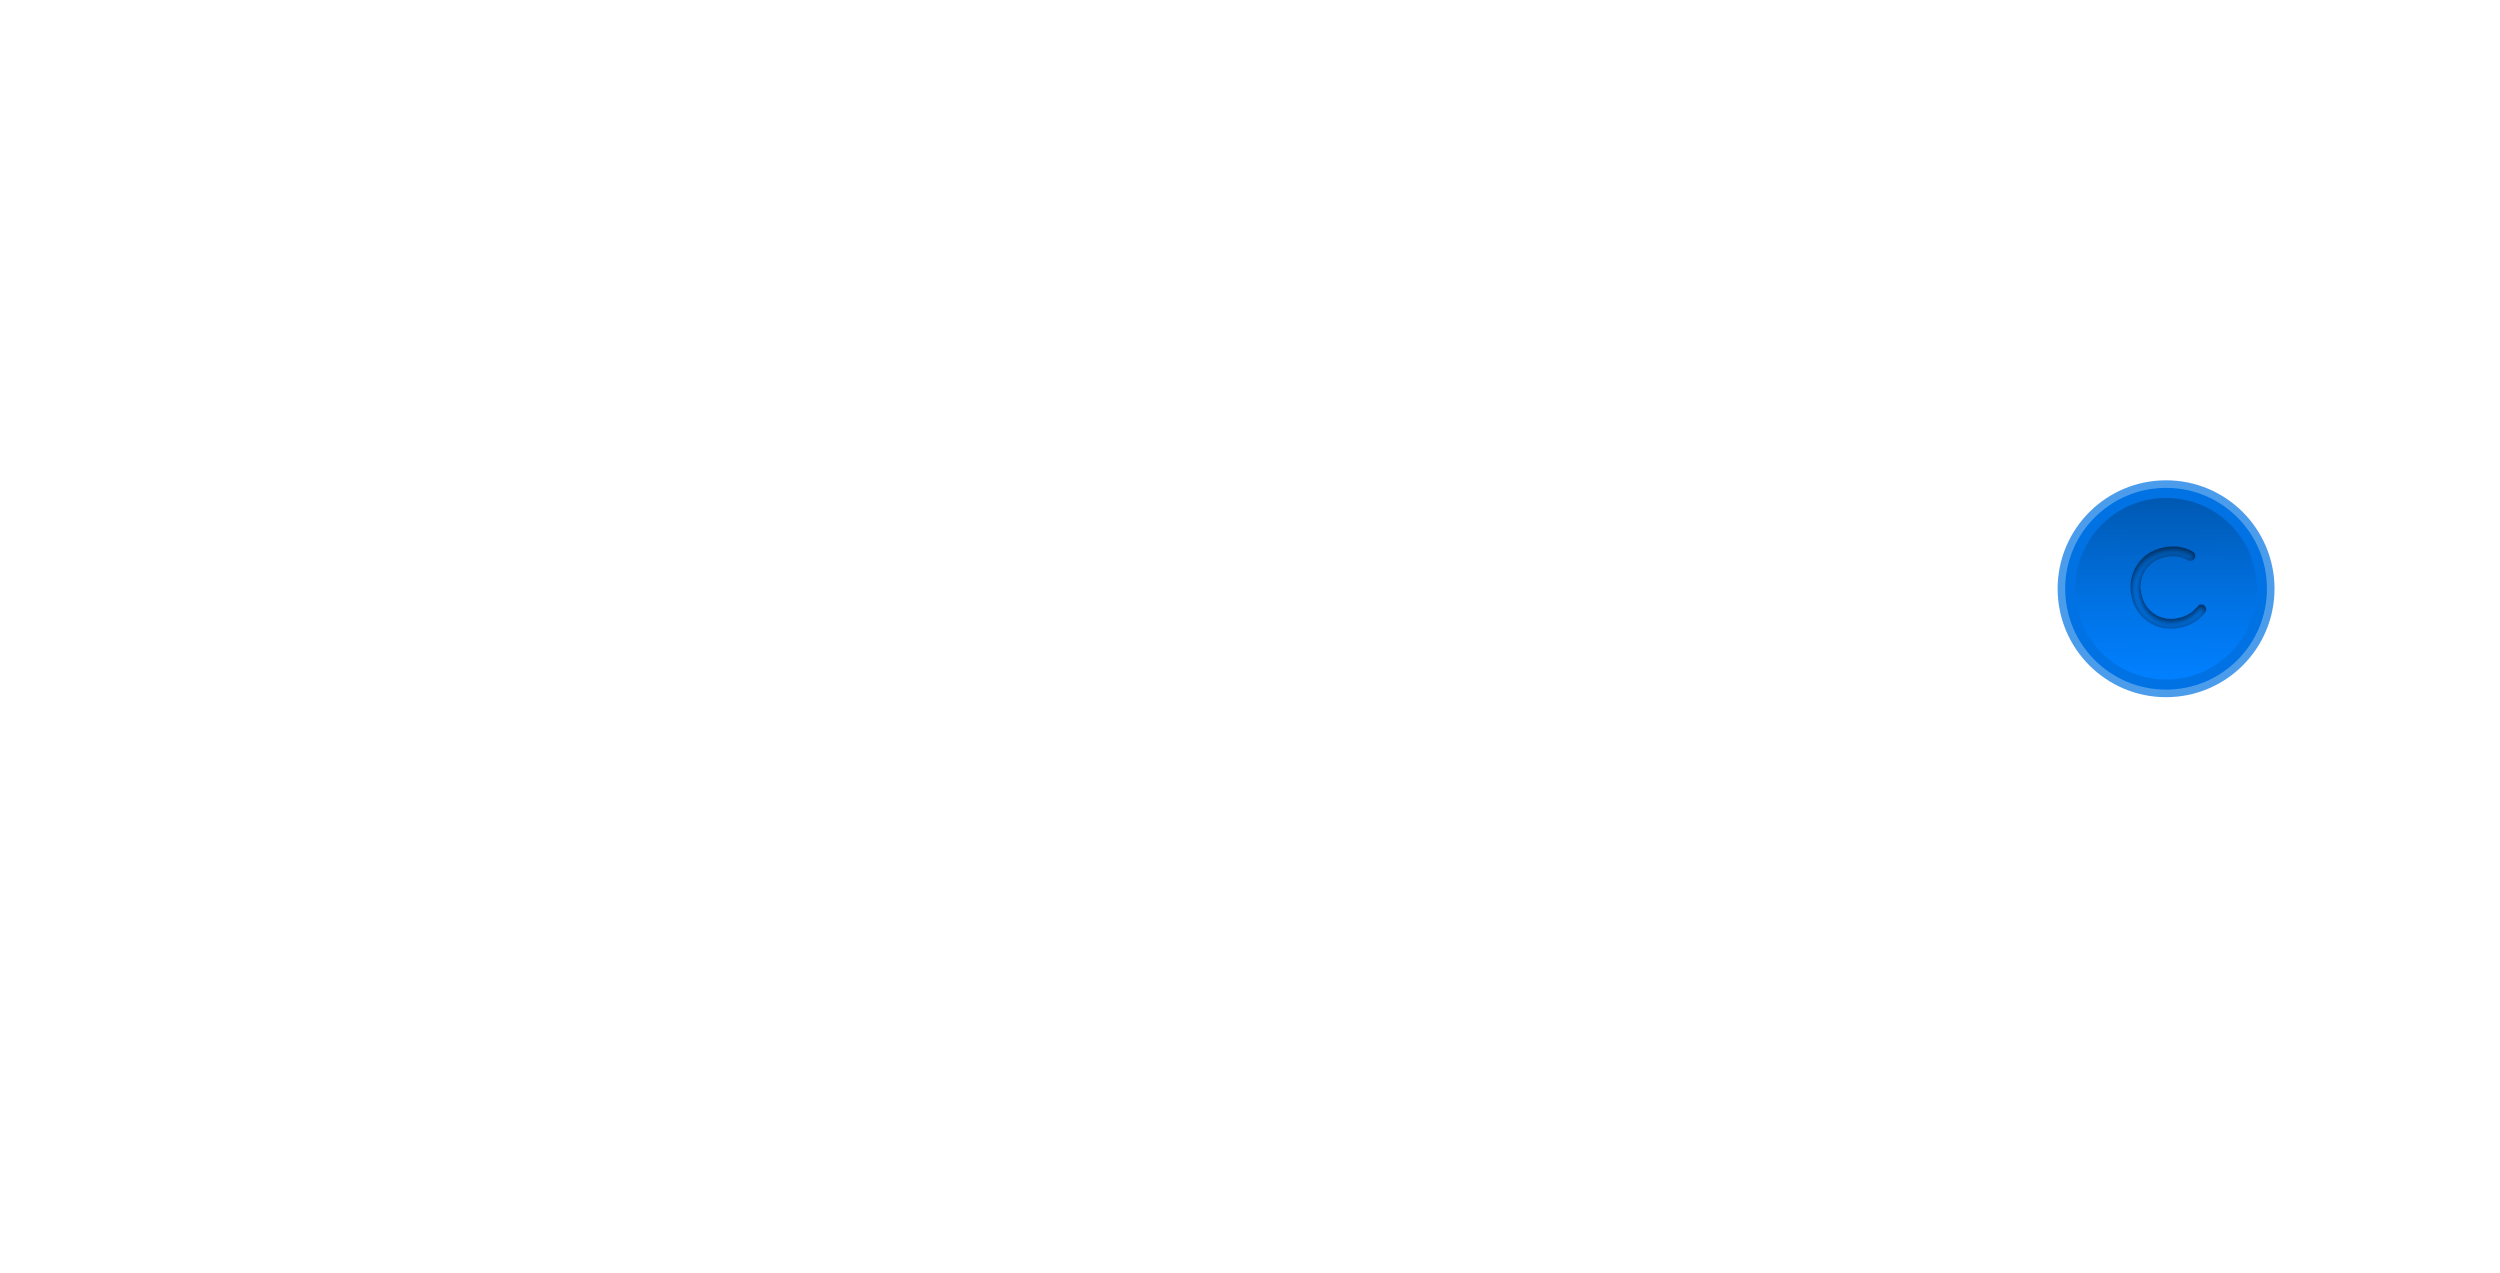
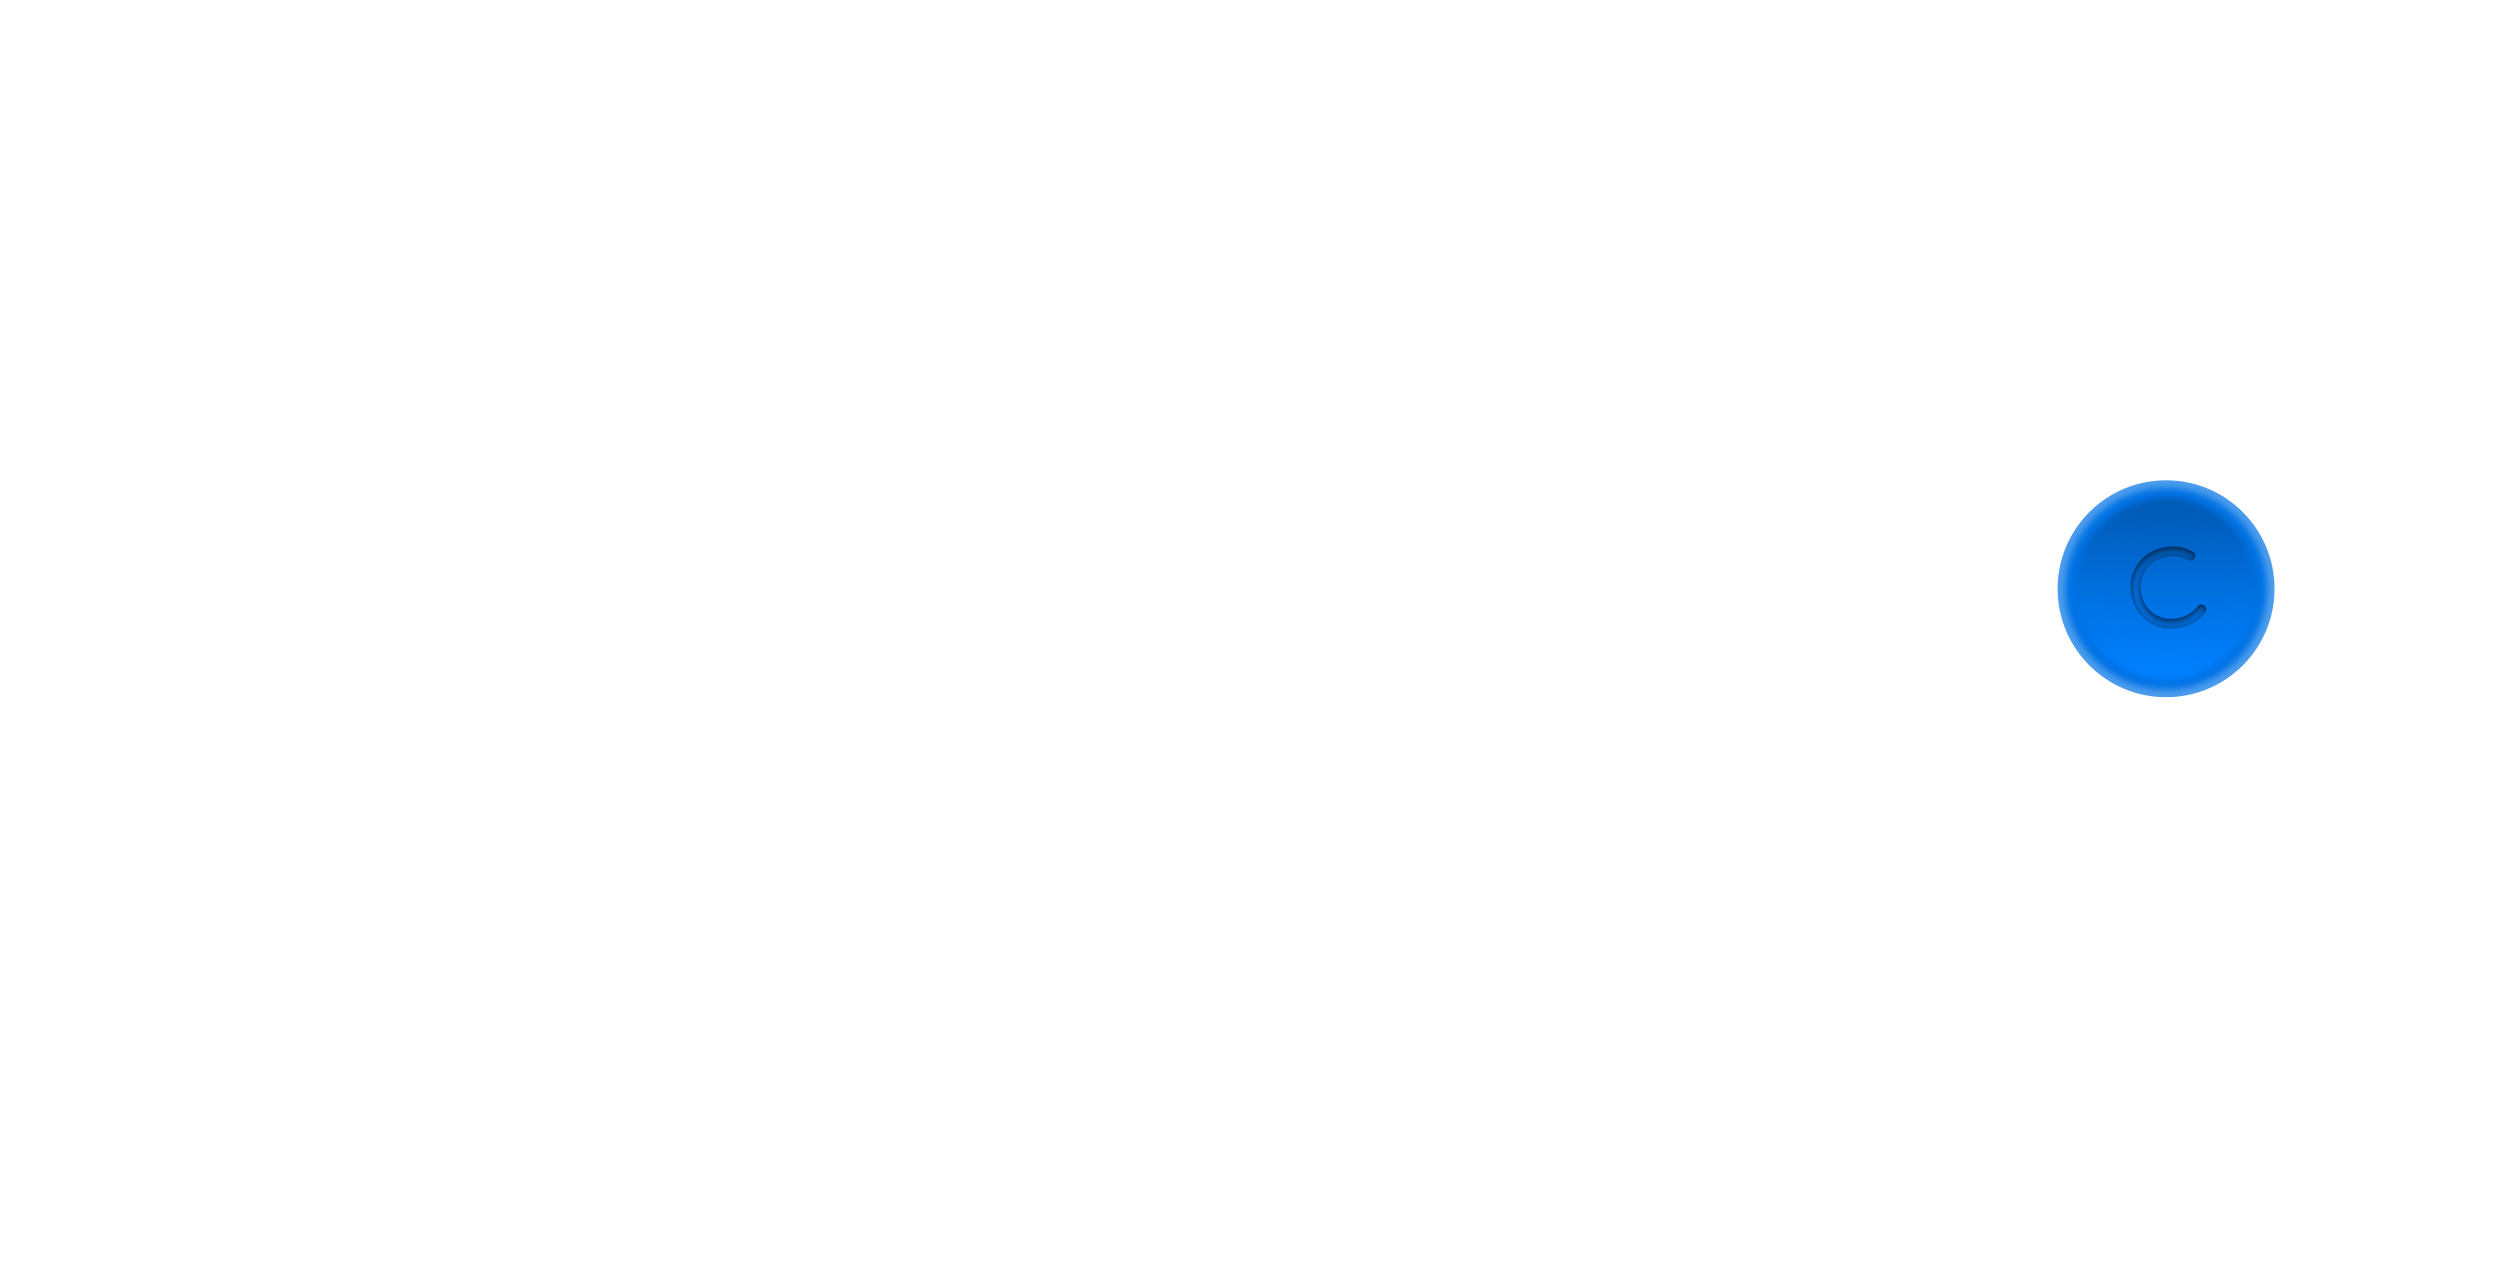
<svg xmlns="http://www.w3.org/2000/svg" xmlns:xlink="http://www.w3.org/1999/xlink" xml:space="preserve" viewBox="0 0 562 286" width="562px" height="286px" version="1.1" style="shape-rendering:geometricPrecision; fill-rule:evenodd; clip-rule:evenodd">
  <defs>
    <style type="text/css">
    .fil1 {fill:#0072E4}
    .fil4 {fill:black;fill-opacity:0.05}
    .fil0 {fill:#0072E4;fill-opacity:0.7}
    .fil3 {fill:url(#id0)}
    .fil5 {fill:url(#id1)}
    .fil2 {fill:url(#id2)}
    .shd0 {filter: drop-shadow(0px 1px .6px rgba(0, 0, 0, 0.3)) drop-shadow(0px 0px .6px rgba(0, 0, 0, 0.5))}
  </style>
    <linearGradient id="id0" gradientUnits="userSpaceOnUse" x1="486.933" y1="152.759" x2="486.933" y2="111.94">
      <stop offset="0" style="stop-opacity:1; stop-color:#0180FF" />
      <stop offset="0.4" style="stop-opacity:1; stop-color:#0073E6" />
      <stop offset="1" style="stop-opacity:1; stop-color:#0059B2" />
    </linearGradient>
    <linearGradient id="id1" gradientUnits="userSpaceOnUse" xlink:href="#id0" x1="486.933" y1="152.759" x2="486.933" y2="111.941">
  </linearGradient>
    <linearGradient id="id2" gradientUnits="userSpaceOnUse" xlink:href="#id0" x1="486.933" y1="152.759" x2="486.933" y2="111.941">
  </linearGradient>
+     <filter id="Button-Blur" x="-20%" y="-20%" width="140%" height="140%">
+       <feGaussianBlur stdDeviation="0.7" />
+     </filter>
  </defs>
  <g>
    <g id="button-c">
      <path class="fil0" d="M486.934 107.972c13.463,0 24.378,10.915 24.378,24.378 0,13.463 -10.915,24.378 -24.378,24.378 -13.464,0 -24.378,-10.915 -24.378,-24.378 0,-13.463 10.914,-24.378 24.378,-24.378z" />
-       <circle class="fil1" cx="486.933" cy="132.35" r="22.677" />
+       <circle class="fil1" filter="url(#Button-Blur)" cx="486.933" cy="132.35" r="22.677" />
      <circle class="fil2" cx="486.933" cy="132.35" r="17.008" />
      <path id="shadow-c" class="fil3 shd0" d="M486.933 115.342c9.394,0 17.008,7.615 17.008,17.008 0,9.393 -7.614,17.008 -17.008,17.008 -9.393,0 -17.008,-7.615 -17.008,-17.008 0,-9.393 7.615,-17.008 17.008,-17.008zm3.146 25.811c2.367,-0.486 4.258,-1.635 5.645,-3.442 0.23,-0.284 0.319,-0.617 0.247,-0.97 -0.124,-0.604 -0.731,-1.004 -1.335,-0.88 -0.277,0.057 -0.483,0.204 -0.674,0.427 -1.057,1.371 -2.505,2.246 -4.293,2.613 -1.989,0.409 -3.781,0.12 -5.329,-0.901 -1.548,-1.02 -2.513,-2.528 -2.922,-4.518 -0.408,-1.989 -0.109,-3.73 0.911,-5.278 1.021,-1.548 2.549,-2.544 4.563,-2.958 1.789,-0.367 3.439,-0.128 4.951,0.716 0.262,0.13 0.51,0.184 0.787,0.128 0.604,-0.125 1.004,-0.732 0.875,-1.361 -0.067,-0.328 -0.28,-0.599 -0.609,-0.794 -1.982,-1.089 -4.146,-1.406 -6.489,-0.925 -2.594,0.532 -4.609,1.838 -5.99,3.933 -1.381,2.094 -1.823,4.416 -1.29,7.01 0.532,2.594 1.828,4.559 3.922,5.94 2.095,1.381 4.436,1.792 7.03,1.26z" />
      <path class="fil4" d="M490.079 141.153c2.367,-0.486 4.258,-1.635 5.645,-3.442 0.23,-0.284 0.319,-0.617 0.247,-0.97 -0.124,-0.604 -0.731,-1.004 -1.335,-0.88 -0.277,0.057 -0.483,0.204 -0.674,0.427 -1.057,1.371 -2.505,2.246 -4.293,2.613 -1.989,0.409 -3.781,0.12 -5.329,-0.901 -1.548,-1.02 -2.513,-2.528 -2.922,-4.518 -0.408,-1.989 -0.109,-3.73 0.911,-5.278 1.021,-1.548 2.549,-2.544 4.563,-2.958 1.789,-0.367 3.439,-0.128 4.951,0.716 0.262,0.13 0.51,0.184 0.787,0.128 0.604,-0.125 1.004,-0.732 0.875,-1.361 -0.067,-0.328 -0.28,-0.599 -0.609,-0.794 -1.982,-1.089 -4.146,-1.406 -6.489,-0.925 -2.594,0.532 -4.609,1.838 -5.99,3.933 -1.381,2.094 -1.823,4.416 -1.29,7.01 0.532,2.594 1.828,4.559 3.922,5.94 2.095,1.381 4.436,1.792 7.03,1.26z" />
-       <path class="fil5" d="M486.933 111.941c11.272,0 20.41,9.138 20.41,20.409 0,11.272 -9.138,20.409 -20.41,20.409 -11.271,0 -20.409,-9.137 -20.409,-20.409 0,-11.271 9.138,-20.409 20.409,-20.409zm0 5.291c8.35,0 15.118,6.769 15.118,15.118 0,8.349 -6.768,15.118 -15.118,15.118 -8.349,0 -15.118,-6.769 -15.118,-15.118 0,-8.349 6.769,-15.118 15.118,-15.118z" />
+       <path class="fil5" filter="url(#Button-Blur)" d="M486.933 111.941c11.272,0 20.41,9.138 20.41,20.409 0,11.272 -9.138,20.409 -20.41,20.409 -11.271,0 -20.409,-9.137 -20.409,-20.409 0,-11.271 9.138,-20.409 20.409,-20.409zm0 5.291c8.35,0 15.118,6.769 15.118,15.118 0,8.349 -6.768,15.118 -15.118,15.118 -8.349,0 -15.118,-6.769 -15.118,-15.118 0,-8.349 6.769,-15.118 15.118,-15.118z" />
    </g>
  </g>
</svg>
